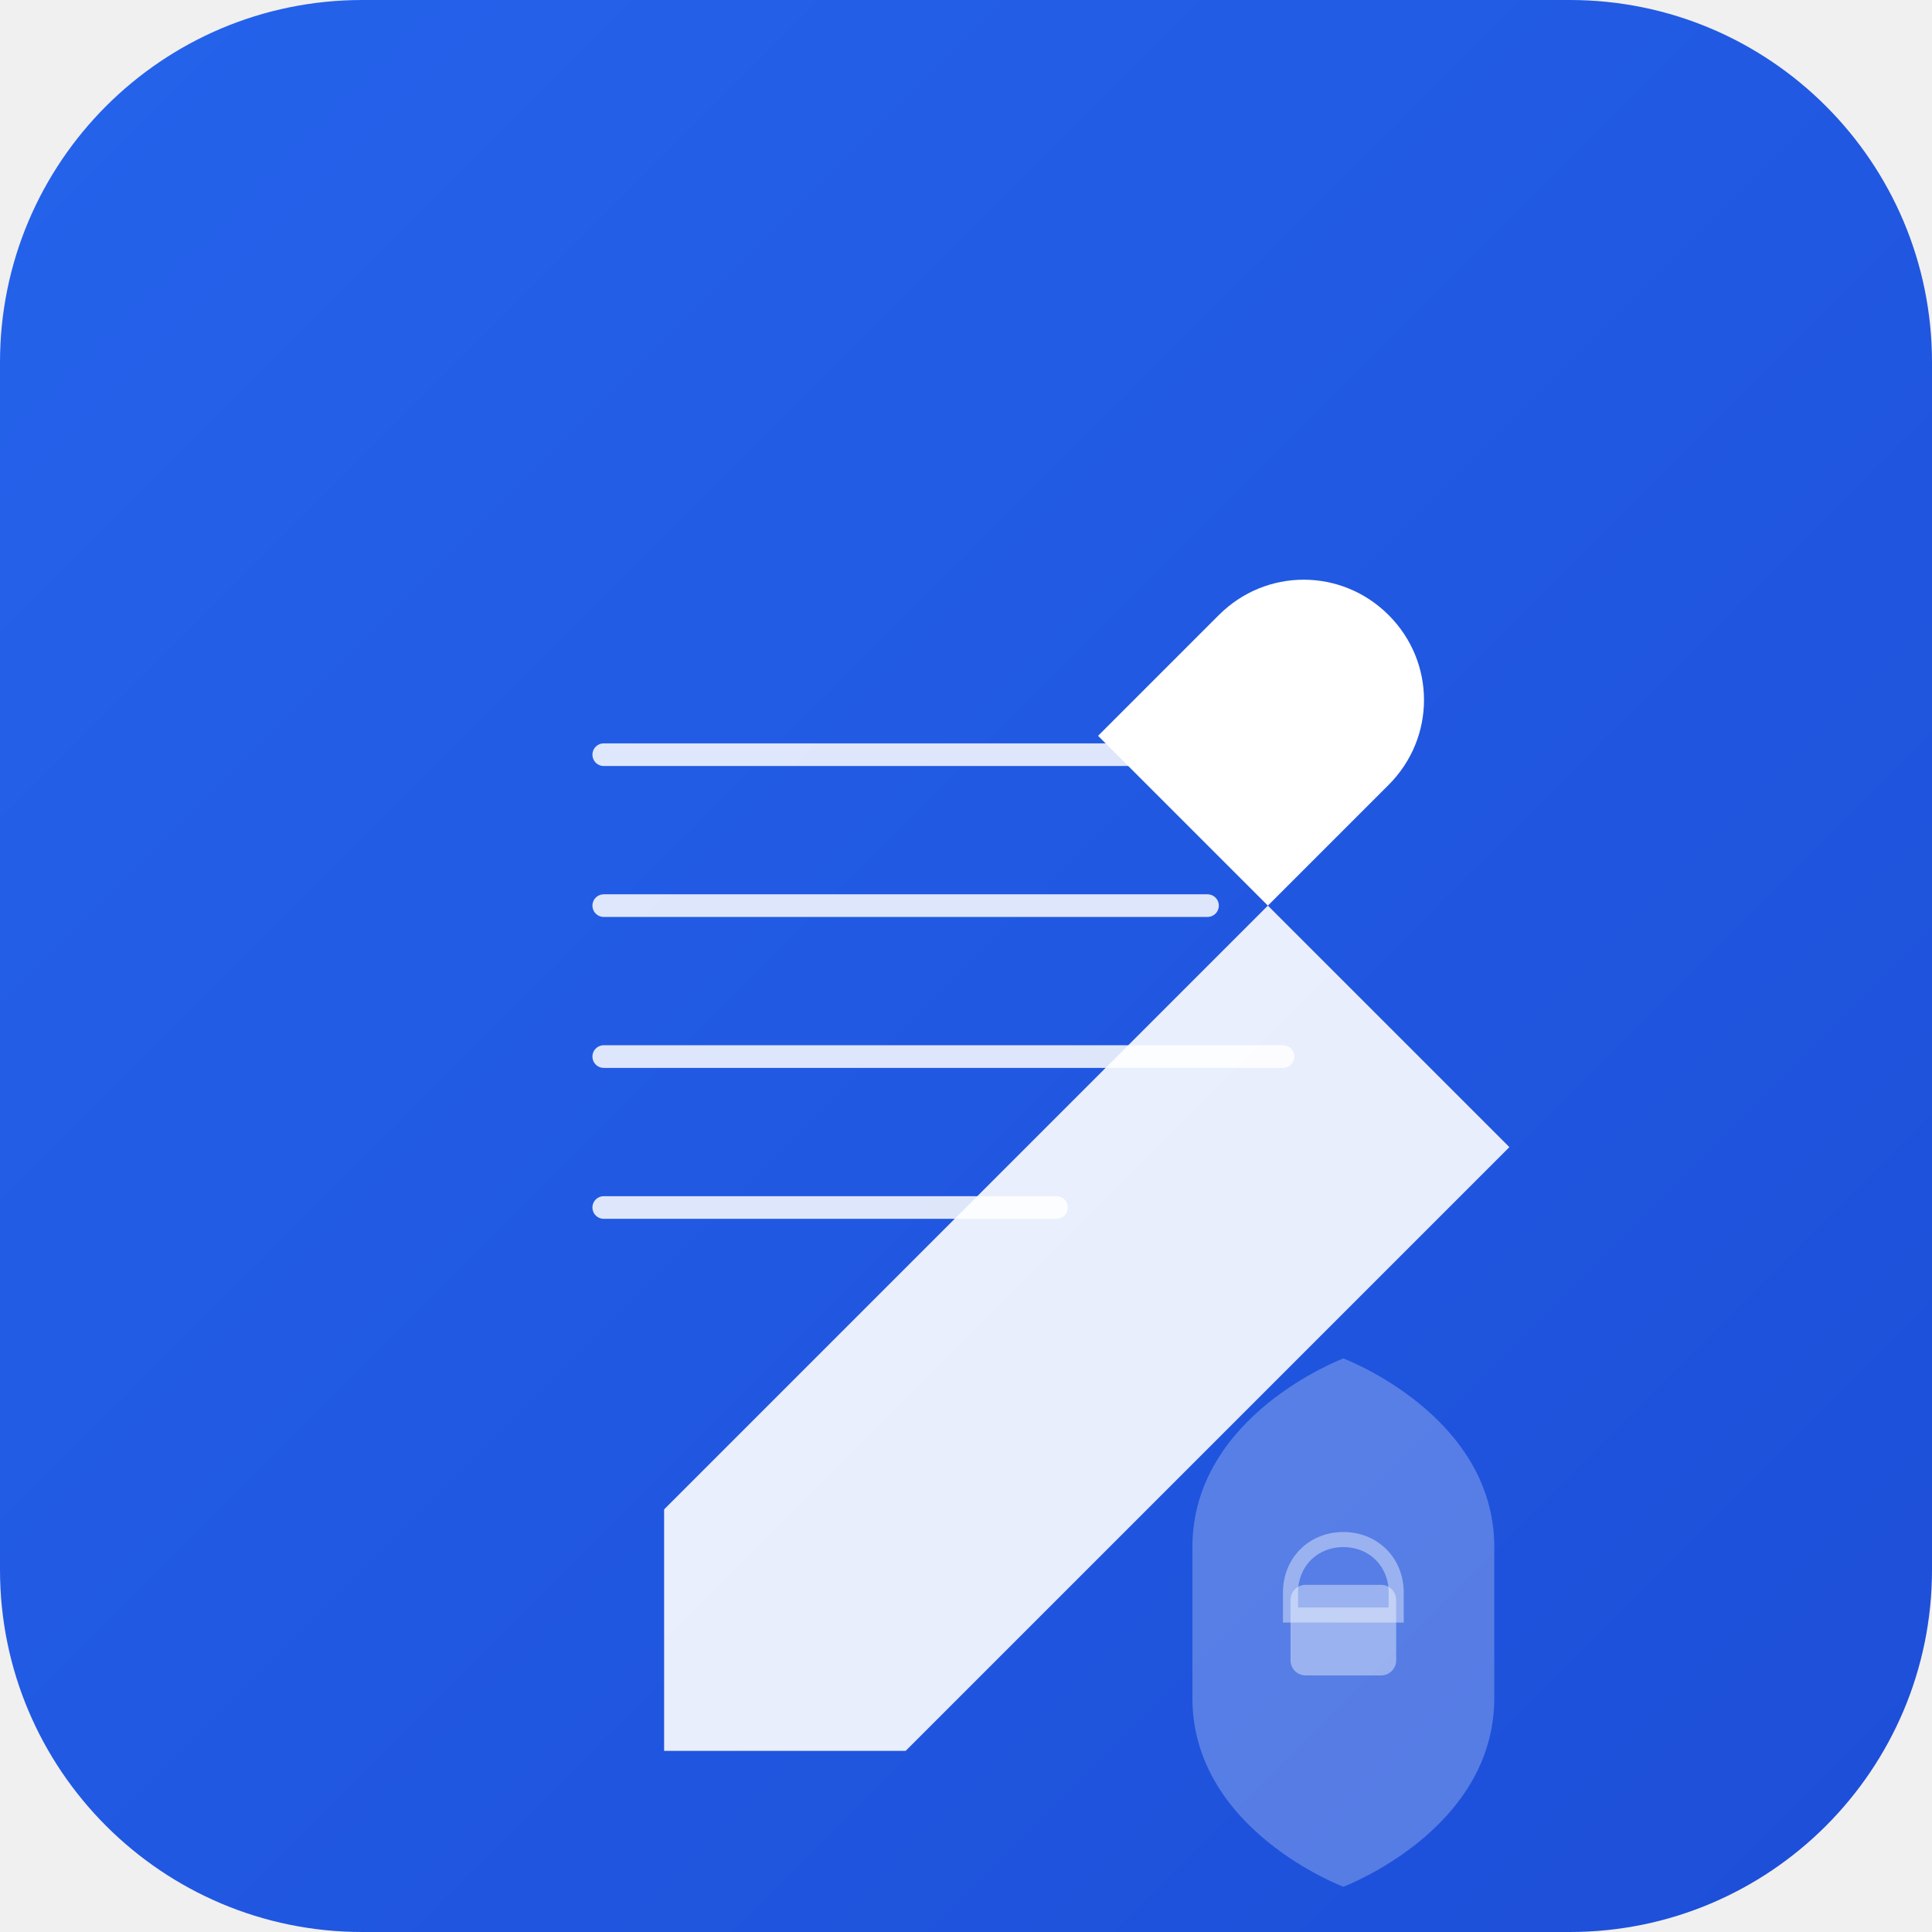
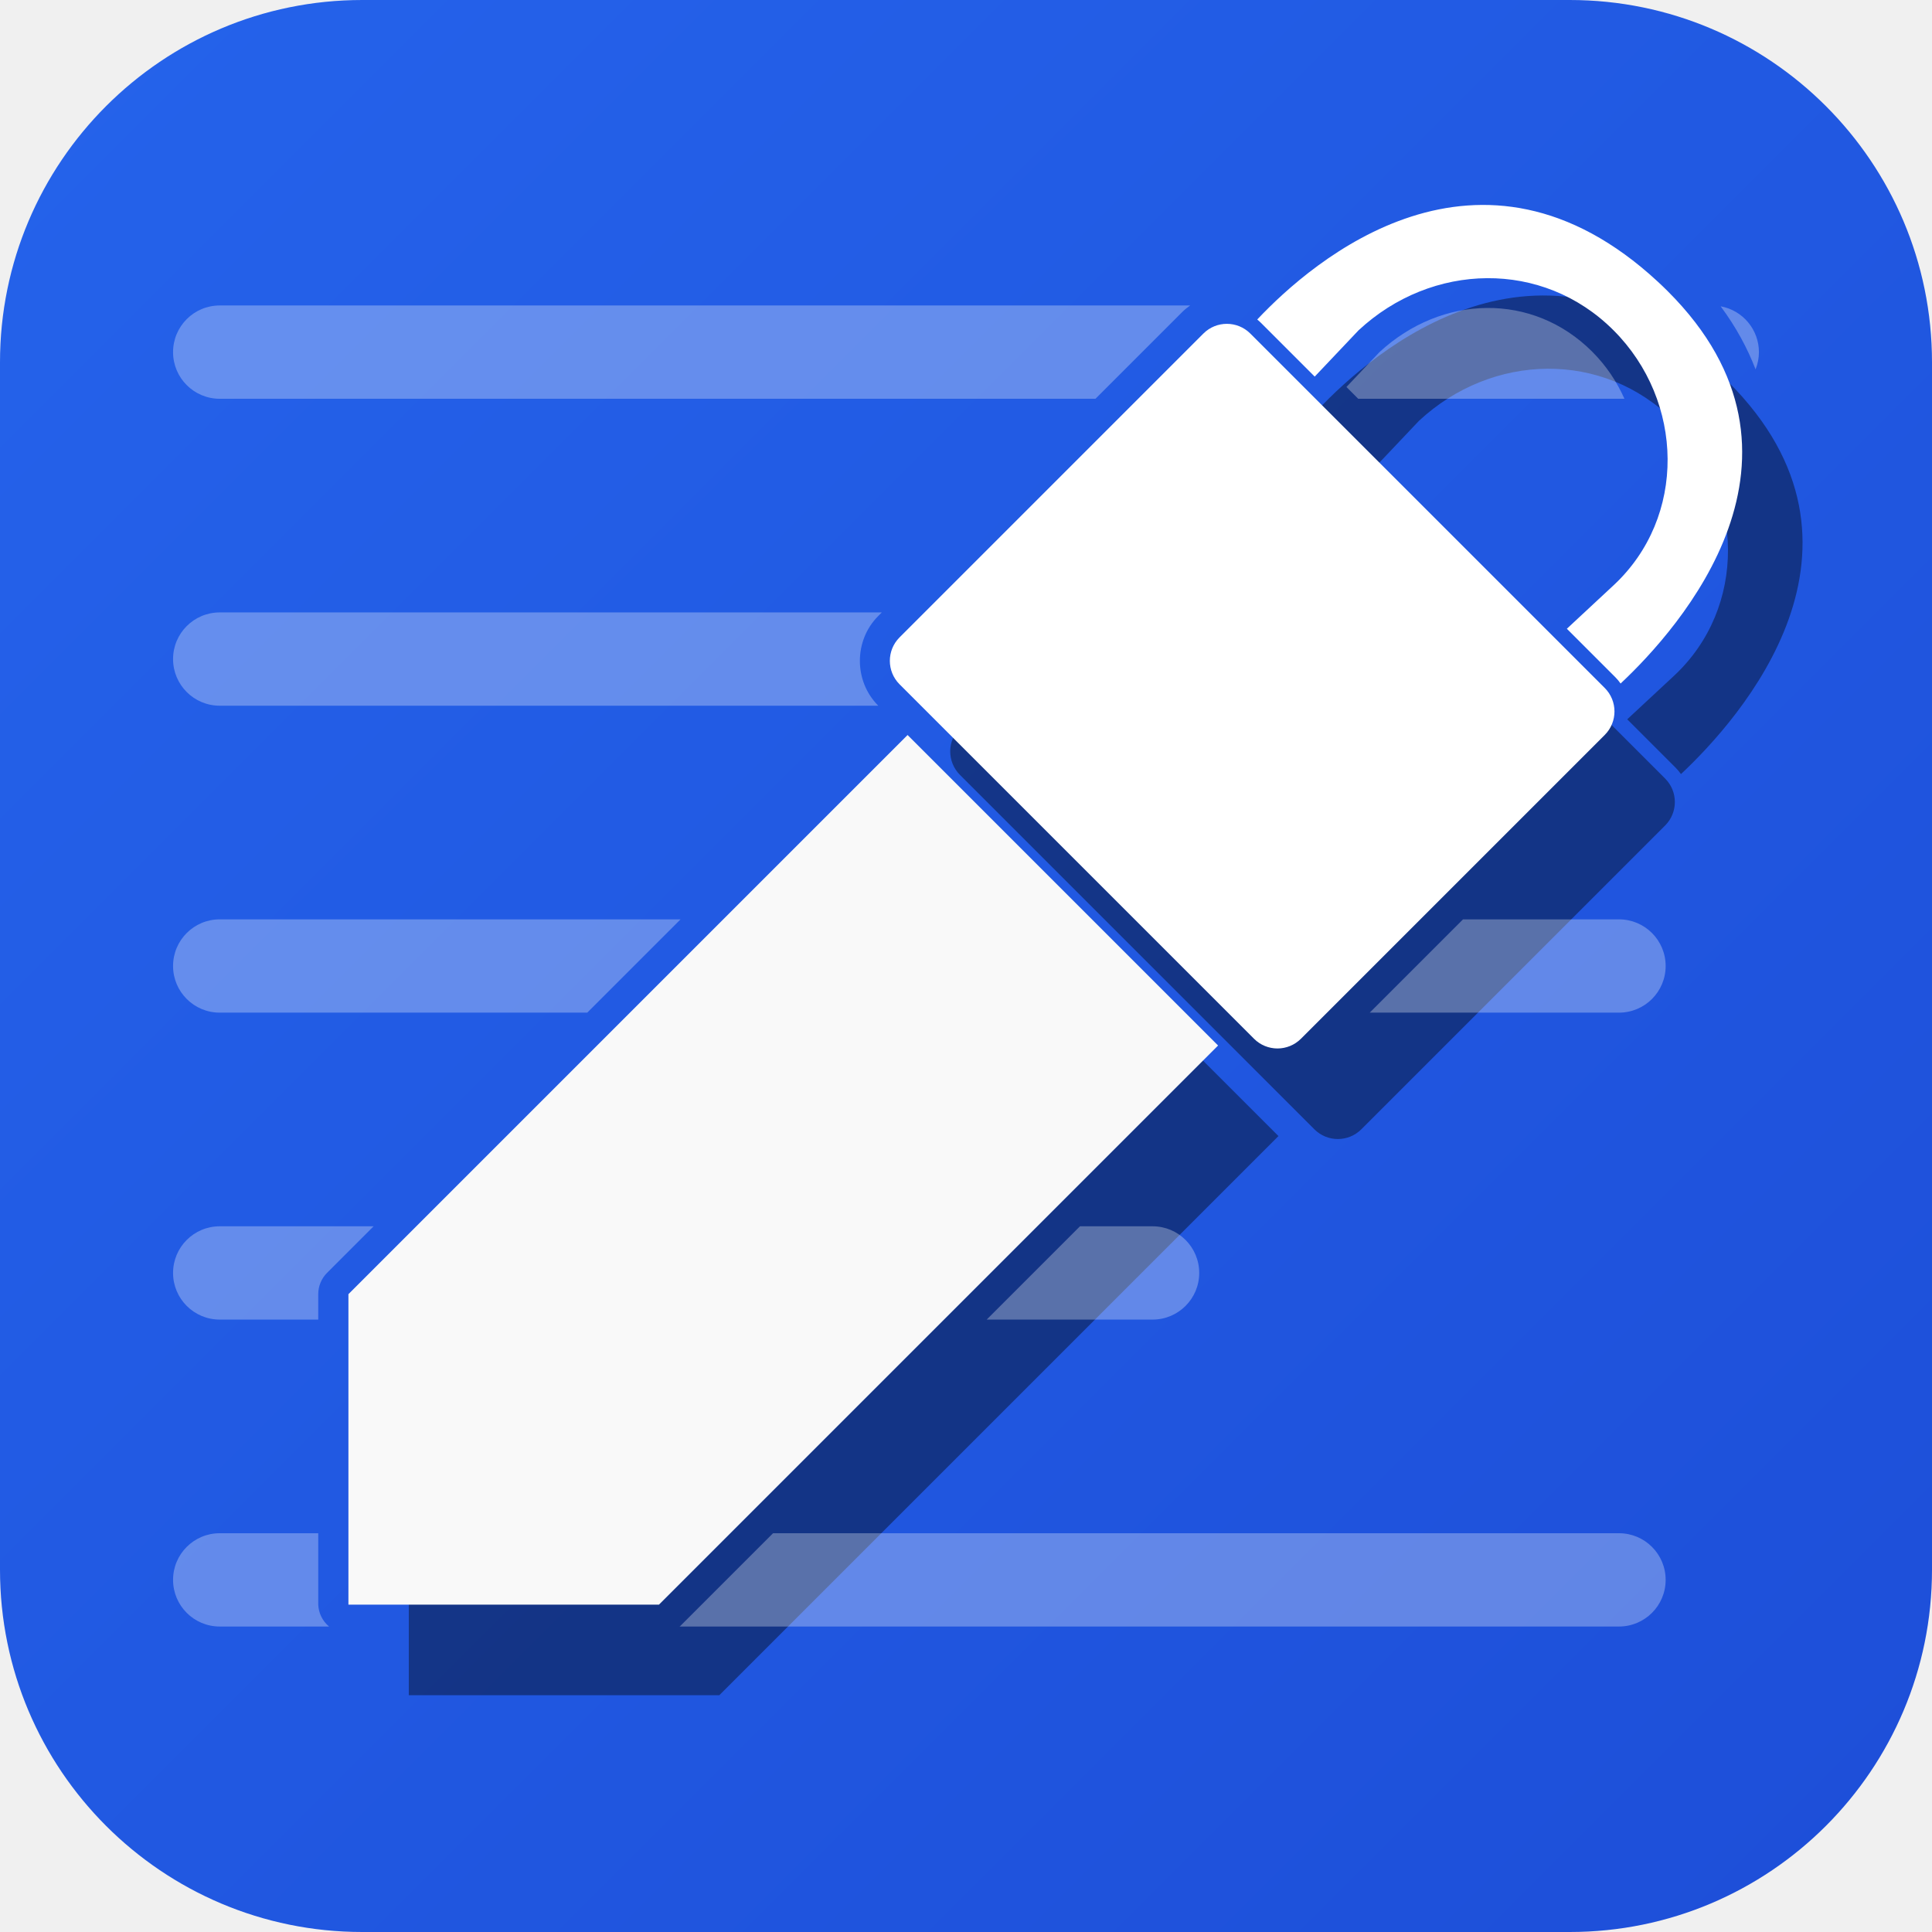
- <svg xmlns="http://www.w3.org/2000/svg" viewBox="0 0 512 512">
-   <defs>
+ <svg xmlns="http://www.w3.org/2000/svg" viewBox="0 0 512 512" version="1.1" id="svg35">
+   <defs id="defs7">
    <linearGradient id="bg" x1="0%" y1="0%" x2="100%" y2="100%">
-       <stop offset="0%" style="stop-color:#2563eb" />
-       <stop offset="100%" style="stop-color:#1d4ed8" />
+       <stop offset="0%" style="stop-color:#2563eb" id="stop2" />
+       <stop offset="100%" style="stop-color:#1d4ed8" id="stop4" />
    </linearGradient>
  </defs>
-   <rect width="512" height="512" rx="96" fill="url(#bg)" />
-   <g transform="translate(128, 80) scale(0.5)">
-     <path d="M96 640l320-320 128 128-320 320H96V640z" fill="white" opacity="0.9" />
-     <path d="M416 320l64-64c25-25 25-65 0-90s-65-25-90 0l-64 64L416 320z" fill="white" />
+   <rect width="512" height="512" rx="96" fill="url(#bg)" id="rect9" />
+   <g id="g3173" transform="translate(16,24)" style="opacity:0.4;fill:#000000">
+     <path id="path3164" style="fill:#000000;stroke-width:0.643" d="M 240.518,194.785 92.336,342.967 v 82.285 H 174.623 L 322.805,277.07 Z" />
+     <path id="path3166" style="fill:#000000;stroke-width:0.751" d="m 441.961,77.165 c -0.844,-0.841 -1.718,-1.681 -2.625,-2.52 -47.269,-43.75 -91.393,-5.641 -106.157,10.027 0.344,0.278 0.678,0.576 0.997,0.895 l 14.236,14.236 11.615,-12.264 c 19.438,-18.081 48.807,-18.772 67.578,4e-6 18.772,18.772 19.438,49.498 0,67.578 l -12.372,11.507 12.874,12.874 c 0.513,0.513 0.96,1.066 1.367,1.641 15.568,-14.588 56.383,-60.203 12.486,-103.974 z" />
+     <rect style="fill:#000000;stroke:none;stroke-width:13.191;stroke-linejoin:bevel;stroke-miterlimit:4;stroke-dasharray:none" id="rect3168" width="150.426" height="131.456" x="288.009" y="-171.793" rx="8.794" ry="8.794" transform="rotate(45)" />
  </g>
-   <g stroke="white" stroke-width="6" stroke-linecap="round" opacity="0.85">
-     <line x1="160" y1="200" x2="352" y2="200" />
-     <line x1="160" y1="240" x2="320" y2="240" />
-     <line x1="160" y1="280" x2="340" y2="280" />
-     <line x1="160" y1="320" x2="280" y2="320" />
-   </g>
-   <g transform="translate(300, 340)">
-     <path d="M56 20C56 20 96 35 96 70V110C96 145 56 160 56 160C56 160 16 145 16 110V70C16 35 56 20 56 20Z" fill="white" opacity="0.25" />
-     <rect x="42" y="80" width="28" height="24" rx="4" fill="white" opacity="0.4" />
-     <path d="M56 68C48 68 42 74 42 82V88H70V82C70 74 64 68 56 68Z" fill="none" stroke="white" stroke-width="4" opacity="0.4" />
-   </g>
+   <path id="path11" style="stroke-width:0.643;fill:#f9f9f9" d="M 240.518 194.785 L 92.336 342.967 L 92.336 425.252 L 174.623 425.252 L 322.805 277.07 L 240.518 194.785 z " />
+   <path id="path2735" style="color:#000000;opacity:0.3;fill:#ffffff;stroke-linecap:round;-inkscape-stroke:none" d="M 58.225 80.955 A 12.361 12.361 0 0 0 45.863 93.316 A 12.361 12.361 0 0 0 58.225 105.678 L 290.316 105.678 L 313.256 82.738 C 313.925 82.069 314.649 81.486 315.4 80.955 L 58.225 80.955 z M 455.99 81.174 C 460.079 86.687 463.095 92.291 465.244 97.885 A 12.361 12.361 0 0 0 466.137 93.316 A 12.361 12.361 0 0 0 455.99 81.174 z M 394.072 81.613 C 384.012 81.695 373.846 85.661 365.562 93.33 L 356.822 102.557 L 359.943 105.678 L 430.494 105.678 C 428.492 101.161 425.66 96.906 421.949 93.195 C 414.086 85.332 404.132 81.531 394.072 81.613 z M 58.225 162.297 A 12.361 12.361 0 0 0 45.863 174.658 A 12.361 12.361 0 0 0 58.225 187.02 L 232.754 187.02 L 232.738 187.004 C 226.258 180.524 226.258 169.736 232.738 163.256 L 233.697 162.297 L 58.225 162.297 z M 58.225 243.639 A 12.361 12.361 0 0 0 45.863 256 A 12.361 12.361 0 0 0 58.225 268.361 L 155.629 268.361 L 180.352 243.639 L 58.225 243.639 z M 387.717 243.639 L 362.994 268.361 L 429.053 268.361 A 12.361 12.361 0 0 0 441.414 256 A 12.361 12.361 0 0 0 429.053 243.639 L 387.717 243.639 z M 58.225 324.98 A 12.361 12.361 0 0 0 45.863 337.342 A 12.361 12.361 0 0 0 58.225 349.703 L 84.336 349.703 L 84.336 342.967 A 8.001 8.001 0 0 1 86.68 337.311 L 99.01 324.98 L 58.225 324.98 z M 286.207 324.98 L 261.484 349.703 L 305.443 349.703 A 12.361 12.361 0 0 0 317.805 337.342 A 12.361 12.361 0 0 0 305.443 324.98 L 286.207 324.98 z M 58.225 406.322 A 12.361 12.361 0 0 0 45.863 418.684 A 12.361 12.361 0 0 0 58.225 431.045 L 87.201 431.045 A 8.001 8.001 0 0 1 84.336 425.252 L 84.336 406.322 L 58.225 406.322 z M 204.865 406.322 L 180.279 430.908 A 8.001 8.001 0 0 1 180.074 431.045 L 429.053 431.045 A 12.361 12.361 0 0 0 441.414 418.684 A 12.361 12.361 0 0 0 429.053 406.322 L 204.865 406.322 z " />
+   <path id="path13" style="fill:#ffffff;stroke-width:0.751" d="m 441.961,77.165 c -0.844,-0.841 -1.718,-1.681 -2.625,-2.52 -47.269,-43.75 -91.393,-5.641 -106.157,10.027 0.344,0.278 0.678,0.576 0.997,0.895 l 14.236,14.236 11.615,-12.264 c 19.438,-18.081 48.807,-18.772 67.578,4e-6 18.772,18.772 19.438,49.498 0,67.578 l -12.372,11.507 12.874,12.874 c 0.513,0.513 0.96,1.066 1.367,1.641 15.568,-14.588 56.383,-60.203 12.486,-103.974 z" />
+   <rect style="fill:#ffffff;stroke:none;stroke-width:13.191;stroke-linejoin:bevel;stroke-miterlimit:4;stroke-dasharray:none" id="rect1778" width="150.426" height="131.456" x="288.009" y="-171.793" rx="8.794" ry="8.794" transform="rotate(45)" />
</svg>
